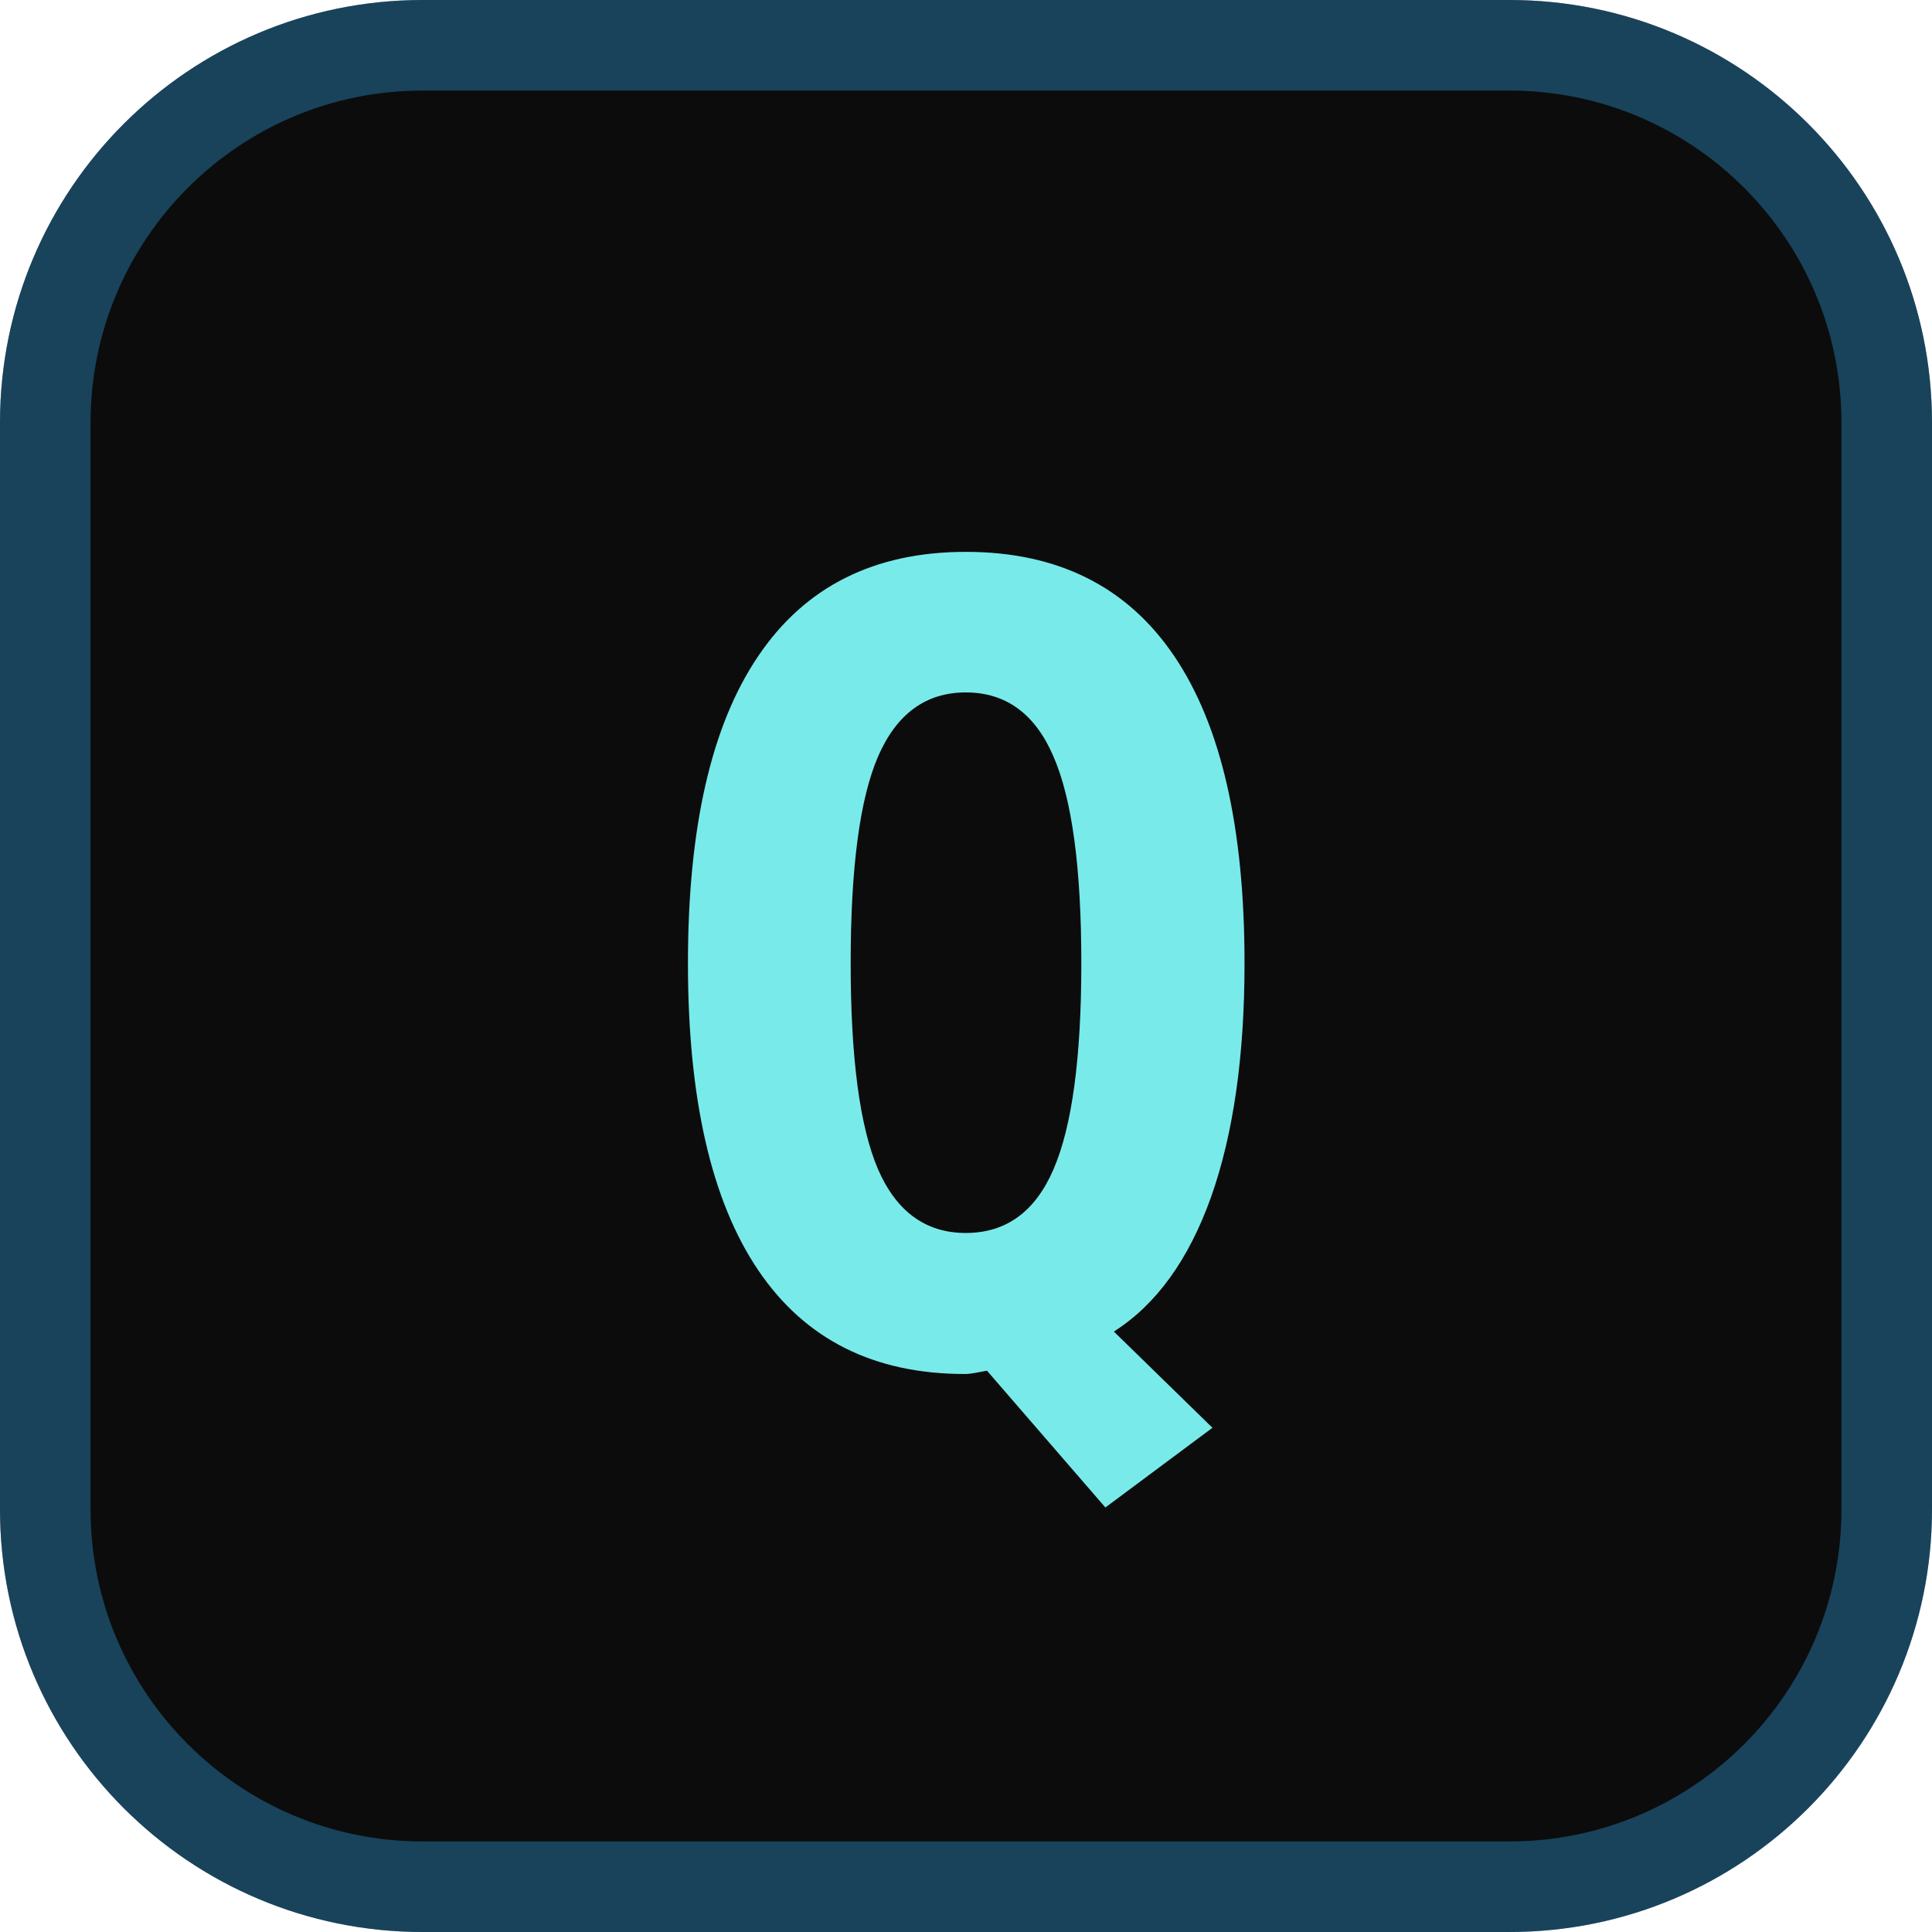
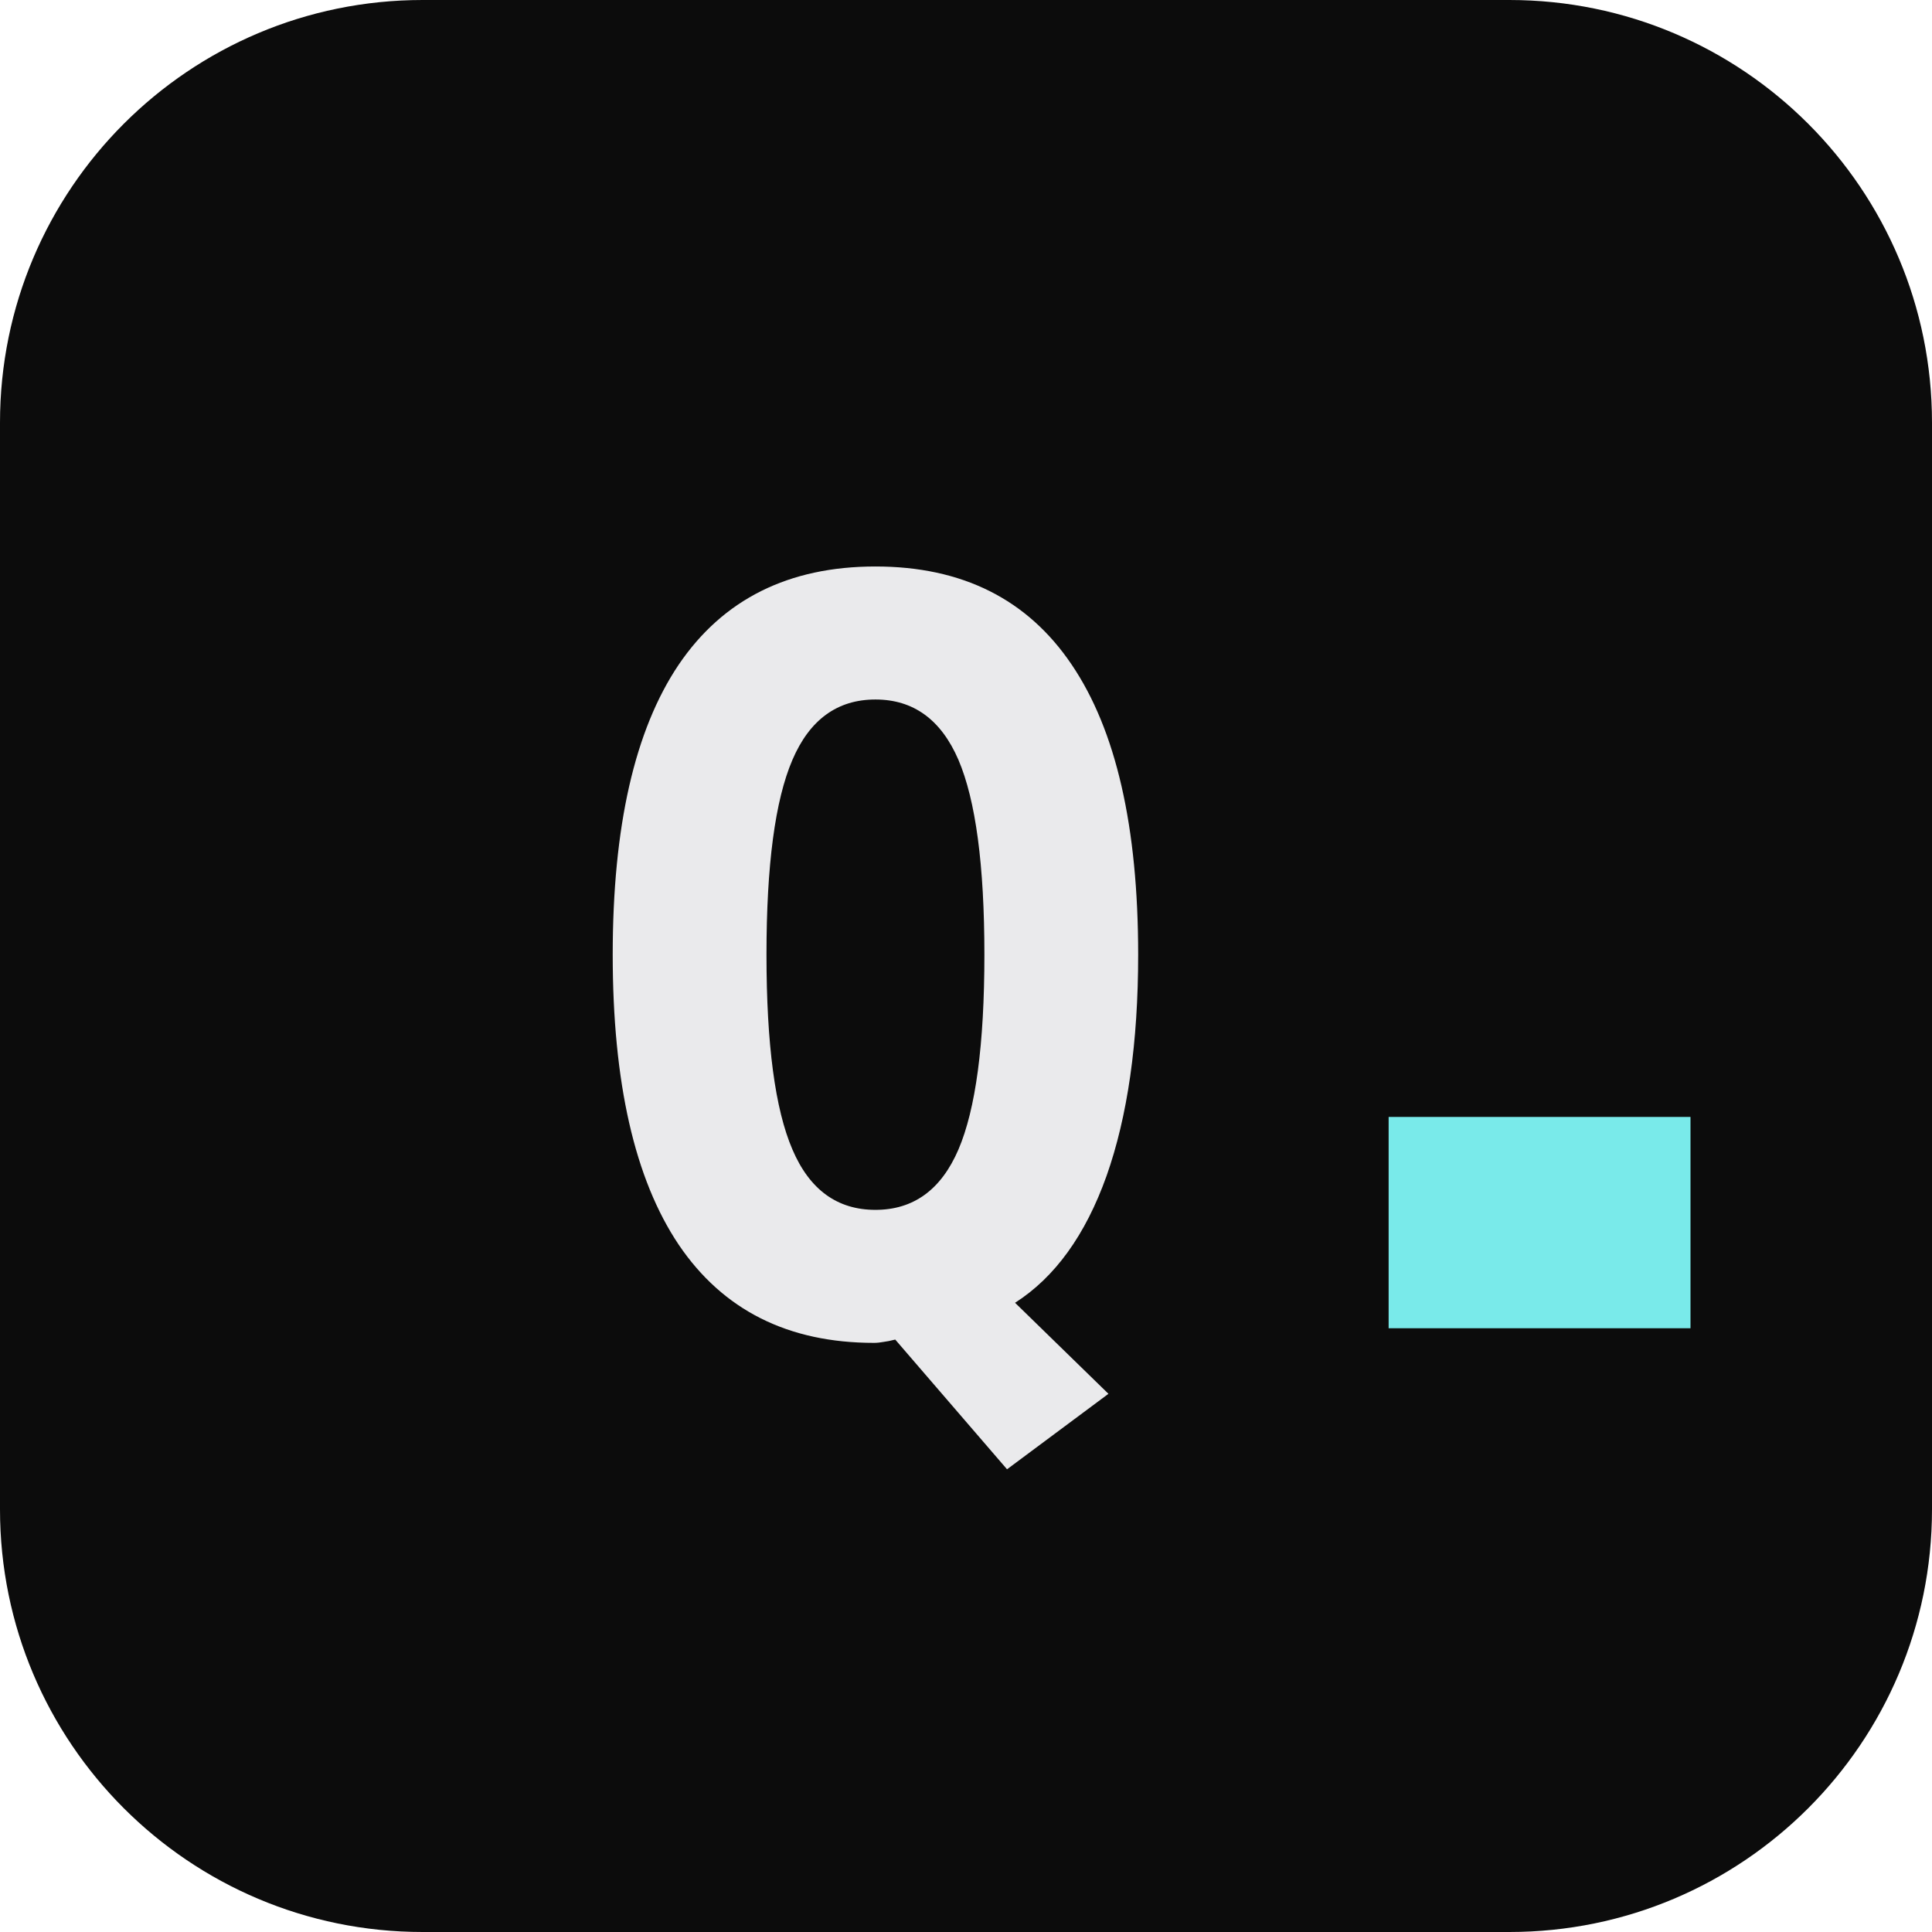
<svg xmlns="http://www.w3.org/2000/svg" viewBox="0 0 64 64">
  <rect width="64" height="64" rx="14" fill="#0c0c0c" />
-   <rect x="1.5" y="1.5" width="61" height="61" rx="12.5" fill="none" stroke="#2fa8ee" stroke-opacity="0.35" stroke-width="3" />
-   <text x="32" y="45" text-anchor="middle" font-family="'JetBrains Mono', 'Cascadia Mono', monospace" font-weight="600" font-size="36" fill="#79eaea">Q</text>
+   <text x="29" y="44" text-anchor="middle" font-family="'JetBrains Mono', 'Cascadia Mono', monospace" font-weight="600" font-size="34" fill="#eaeaec">Q</text>
+   <rect x="46" y="37" width="10" height="7" fill="#79eaea" />
</svg>
